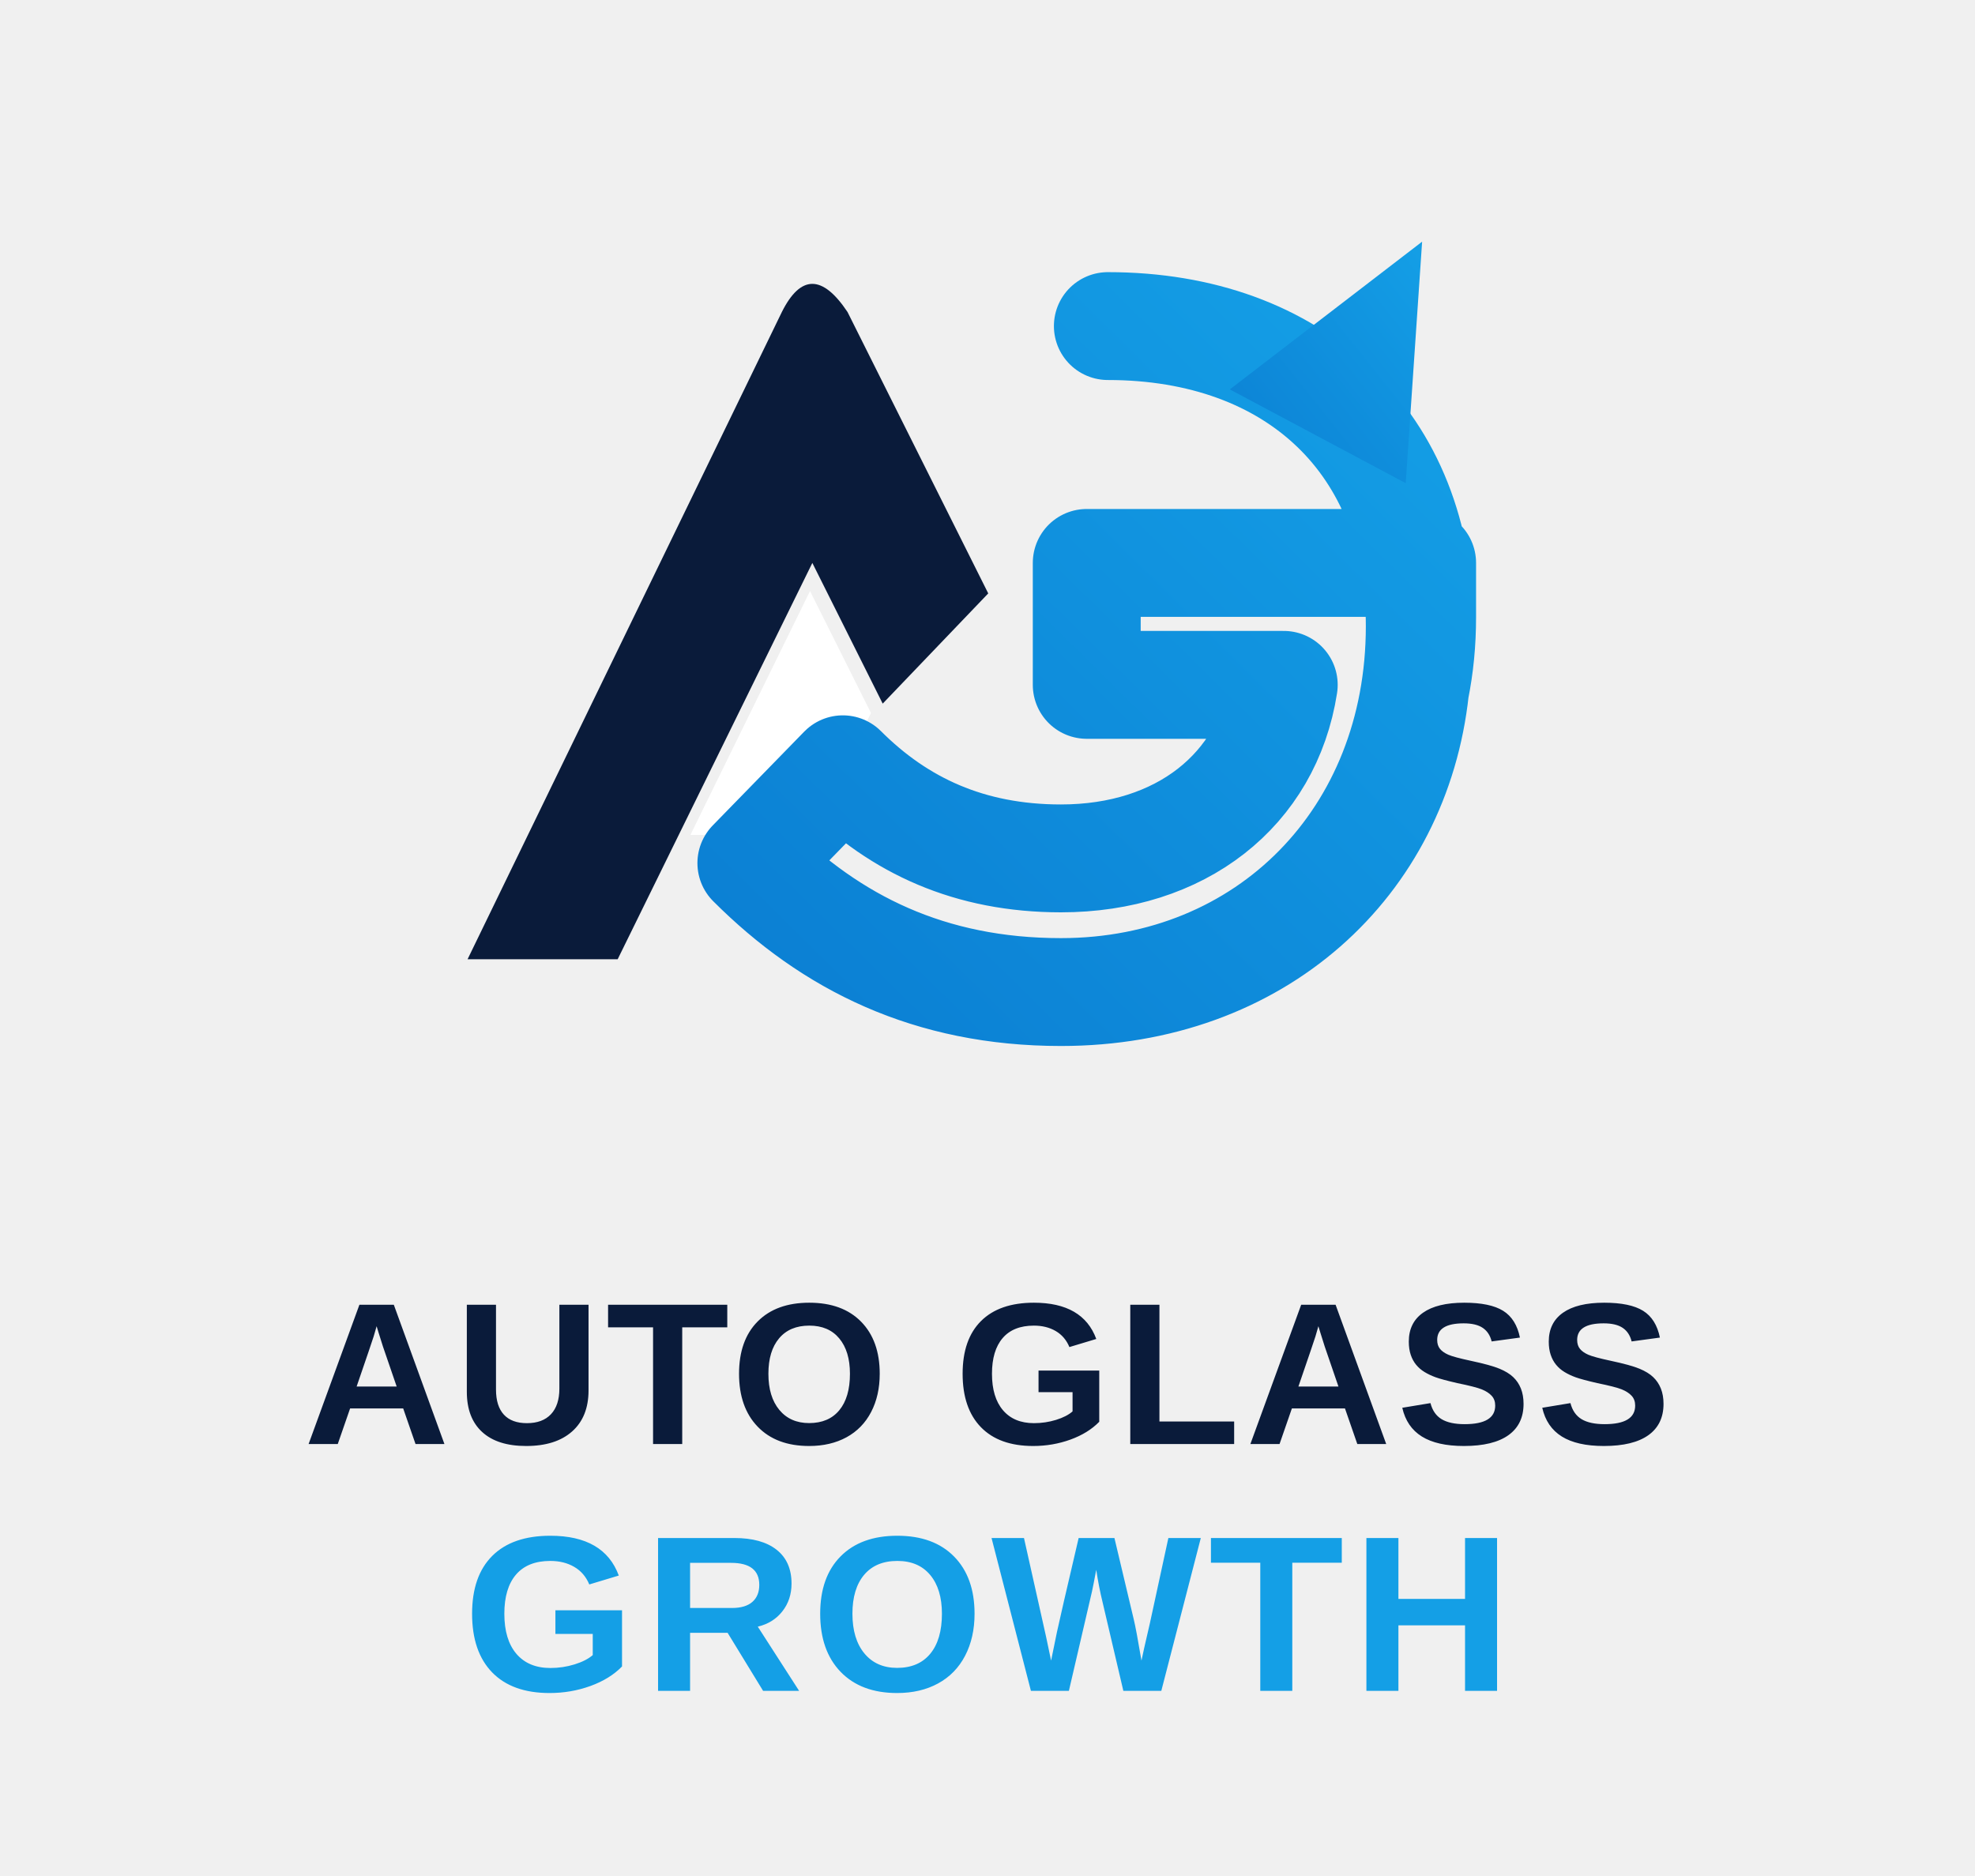
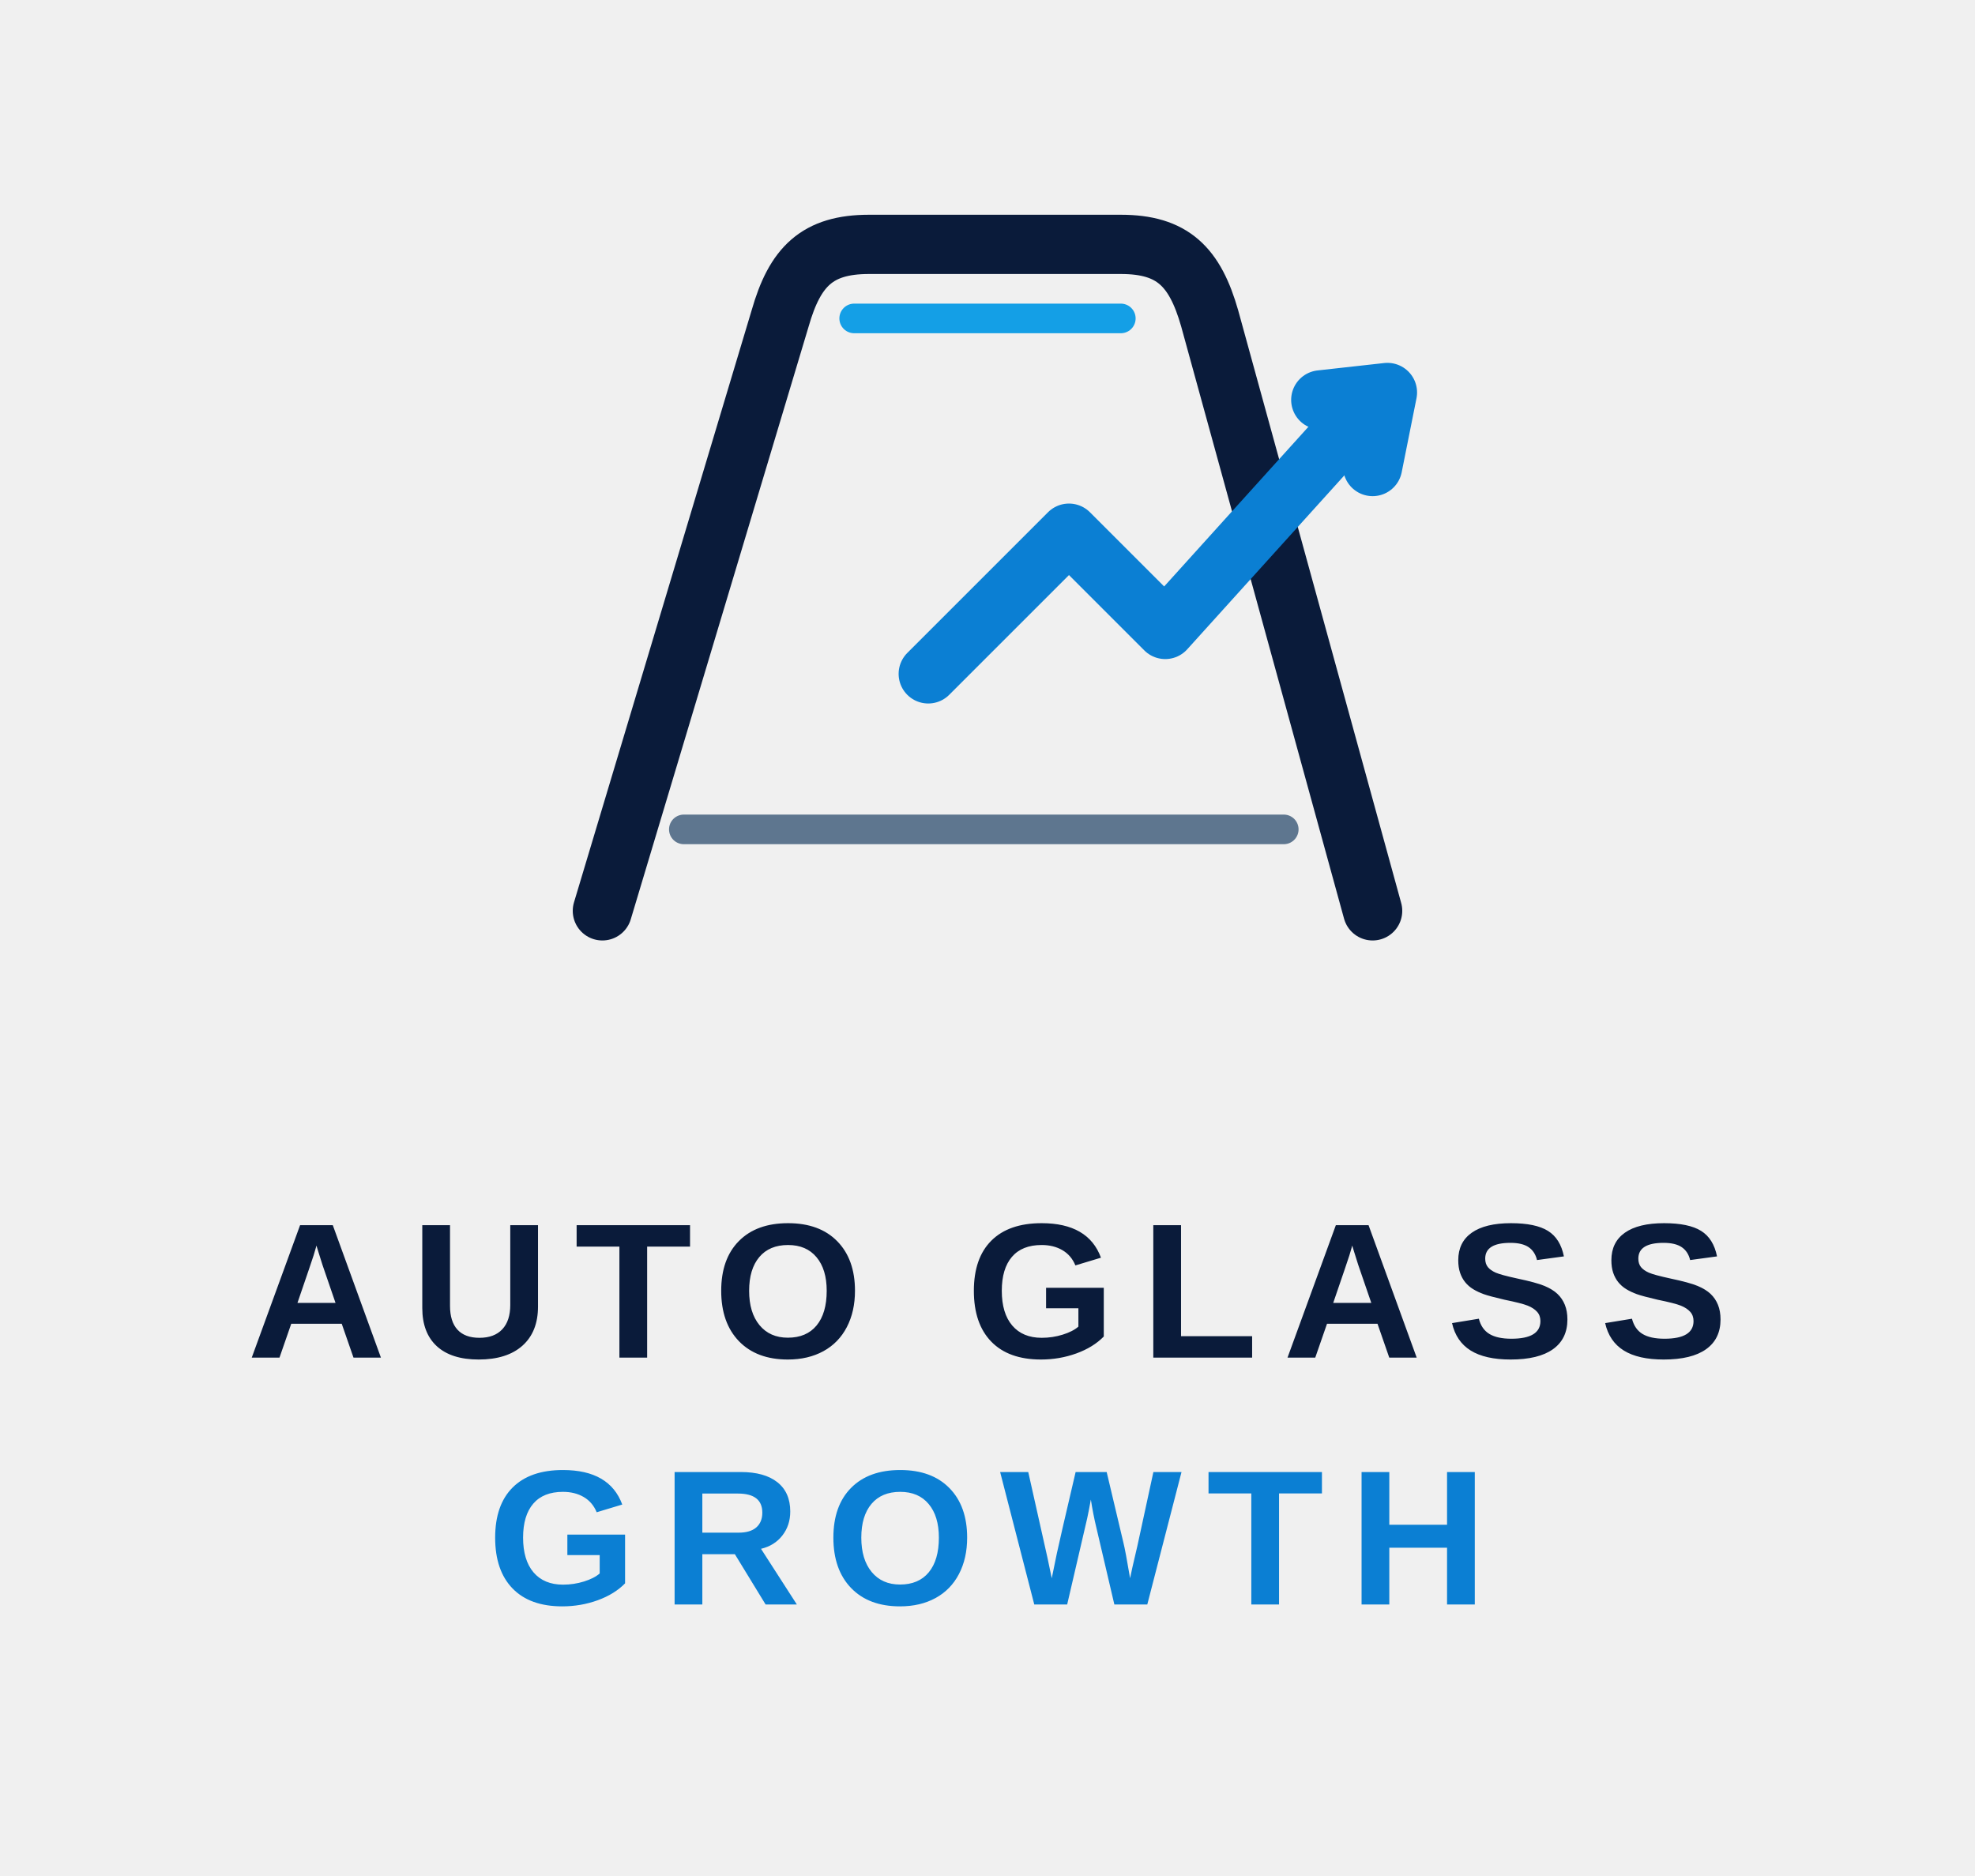
<svg xmlns="http://www.w3.org/2000/svg" viewBox="0 0 800 760" role="img" aria-label="Auto Glass Growth stacked logo">
-   <defs>
-     <linearGradient id="g" x1="0" y1="1" x2="1" y2="0">
-       <stop offset="0" stop-color="#0B7FD3" />
-       <stop offset="1" stop-color="#149FE6" />
-     </linearGradient>
-   </defs>
-   <g transform="translate(140 20) scale(.95)">
-     <path d="M52 388 L186 112 Q198 88 214 112 L274 232 L229 279 L199 219 L116 388 Z" fill="#0A1B3A" />
-     <path d="M147 335 L198 231 L224 283 L198 335 Z" fill="#FFFFFF" />
-     <path d="M325 118 C405 118 458 168 458 246 C458 336 393 402 305 402 C249 402 207 381 173 347 L212 307 C236 331 266 345 305 345 C356 345 393 316 400 271 L316 271 L316 219 L459 219 L459 242 C459 253 458 263 456 273 C448 347 389 402 305 402" fill="none" stroke="url(#g)" stroke-width="46" stroke-linecap="round" stroke-linejoin="round" />
-     <path d="M377 145 L459 82 L452 185 Z" fill="url(#g)" />
+   <g transform="translate(160 0) scale(3)">
+     <path d="M28 123 52 43c2-7 5-10 12-10h34c7 0 10 3 12 10l22 80" fill="none" stroke="#0A1B3A" stroke-width="8" stroke-linecap="round" stroke-linejoin="round" />
+     <path d="M39 112h81" fill="none" stroke="#5E768F" stroke-width="4" stroke-linecap="round" />
+     <path d="M72 91 91 72l13 13 28-31" fill="none" stroke="#0B7FD3" stroke-width="8" stroke-linecap="round" stroke-linejoin="round" />
+     <path d="m125 54 9-1-2 10" fill="none" stroke="#0B7FD3" stroke-width="8" stroke-linecap="round" stroke-linejoin="round" />
+     <path d="M62 43h36" fill="none" stroke="#149FE6" stroke-width="4" stroke-linecap="round" />
  </g>
-   <text x="400" y="585" text-anchor="middle" font-family="Arial, Helvetica, sans-serif" font-size="82" font-weight="800" letter-spacing="2" fill="#0A1B3A">AUTO GLASS</text>
-   <text x="400" y="685" text-anchor="middle" font-family="Arial, Helvetica, sans-serif" font-size="90" font-weight="800" letter-spacing="3" fill="#149FE6">GROWTH</text>
+   <g text-anchor="middle" font-family="Arial, Helvetica, sans-serif" font-weight="700" letter-spacing="10">
+     <text x="400" y="550" font-size="78" fill="#0A1B3A">AUTO GLASS</text>
+     <text x="400" y="650" font-size="78" fill="#0B7FD3">GROWTH</text>
+   </g>
</svg>
